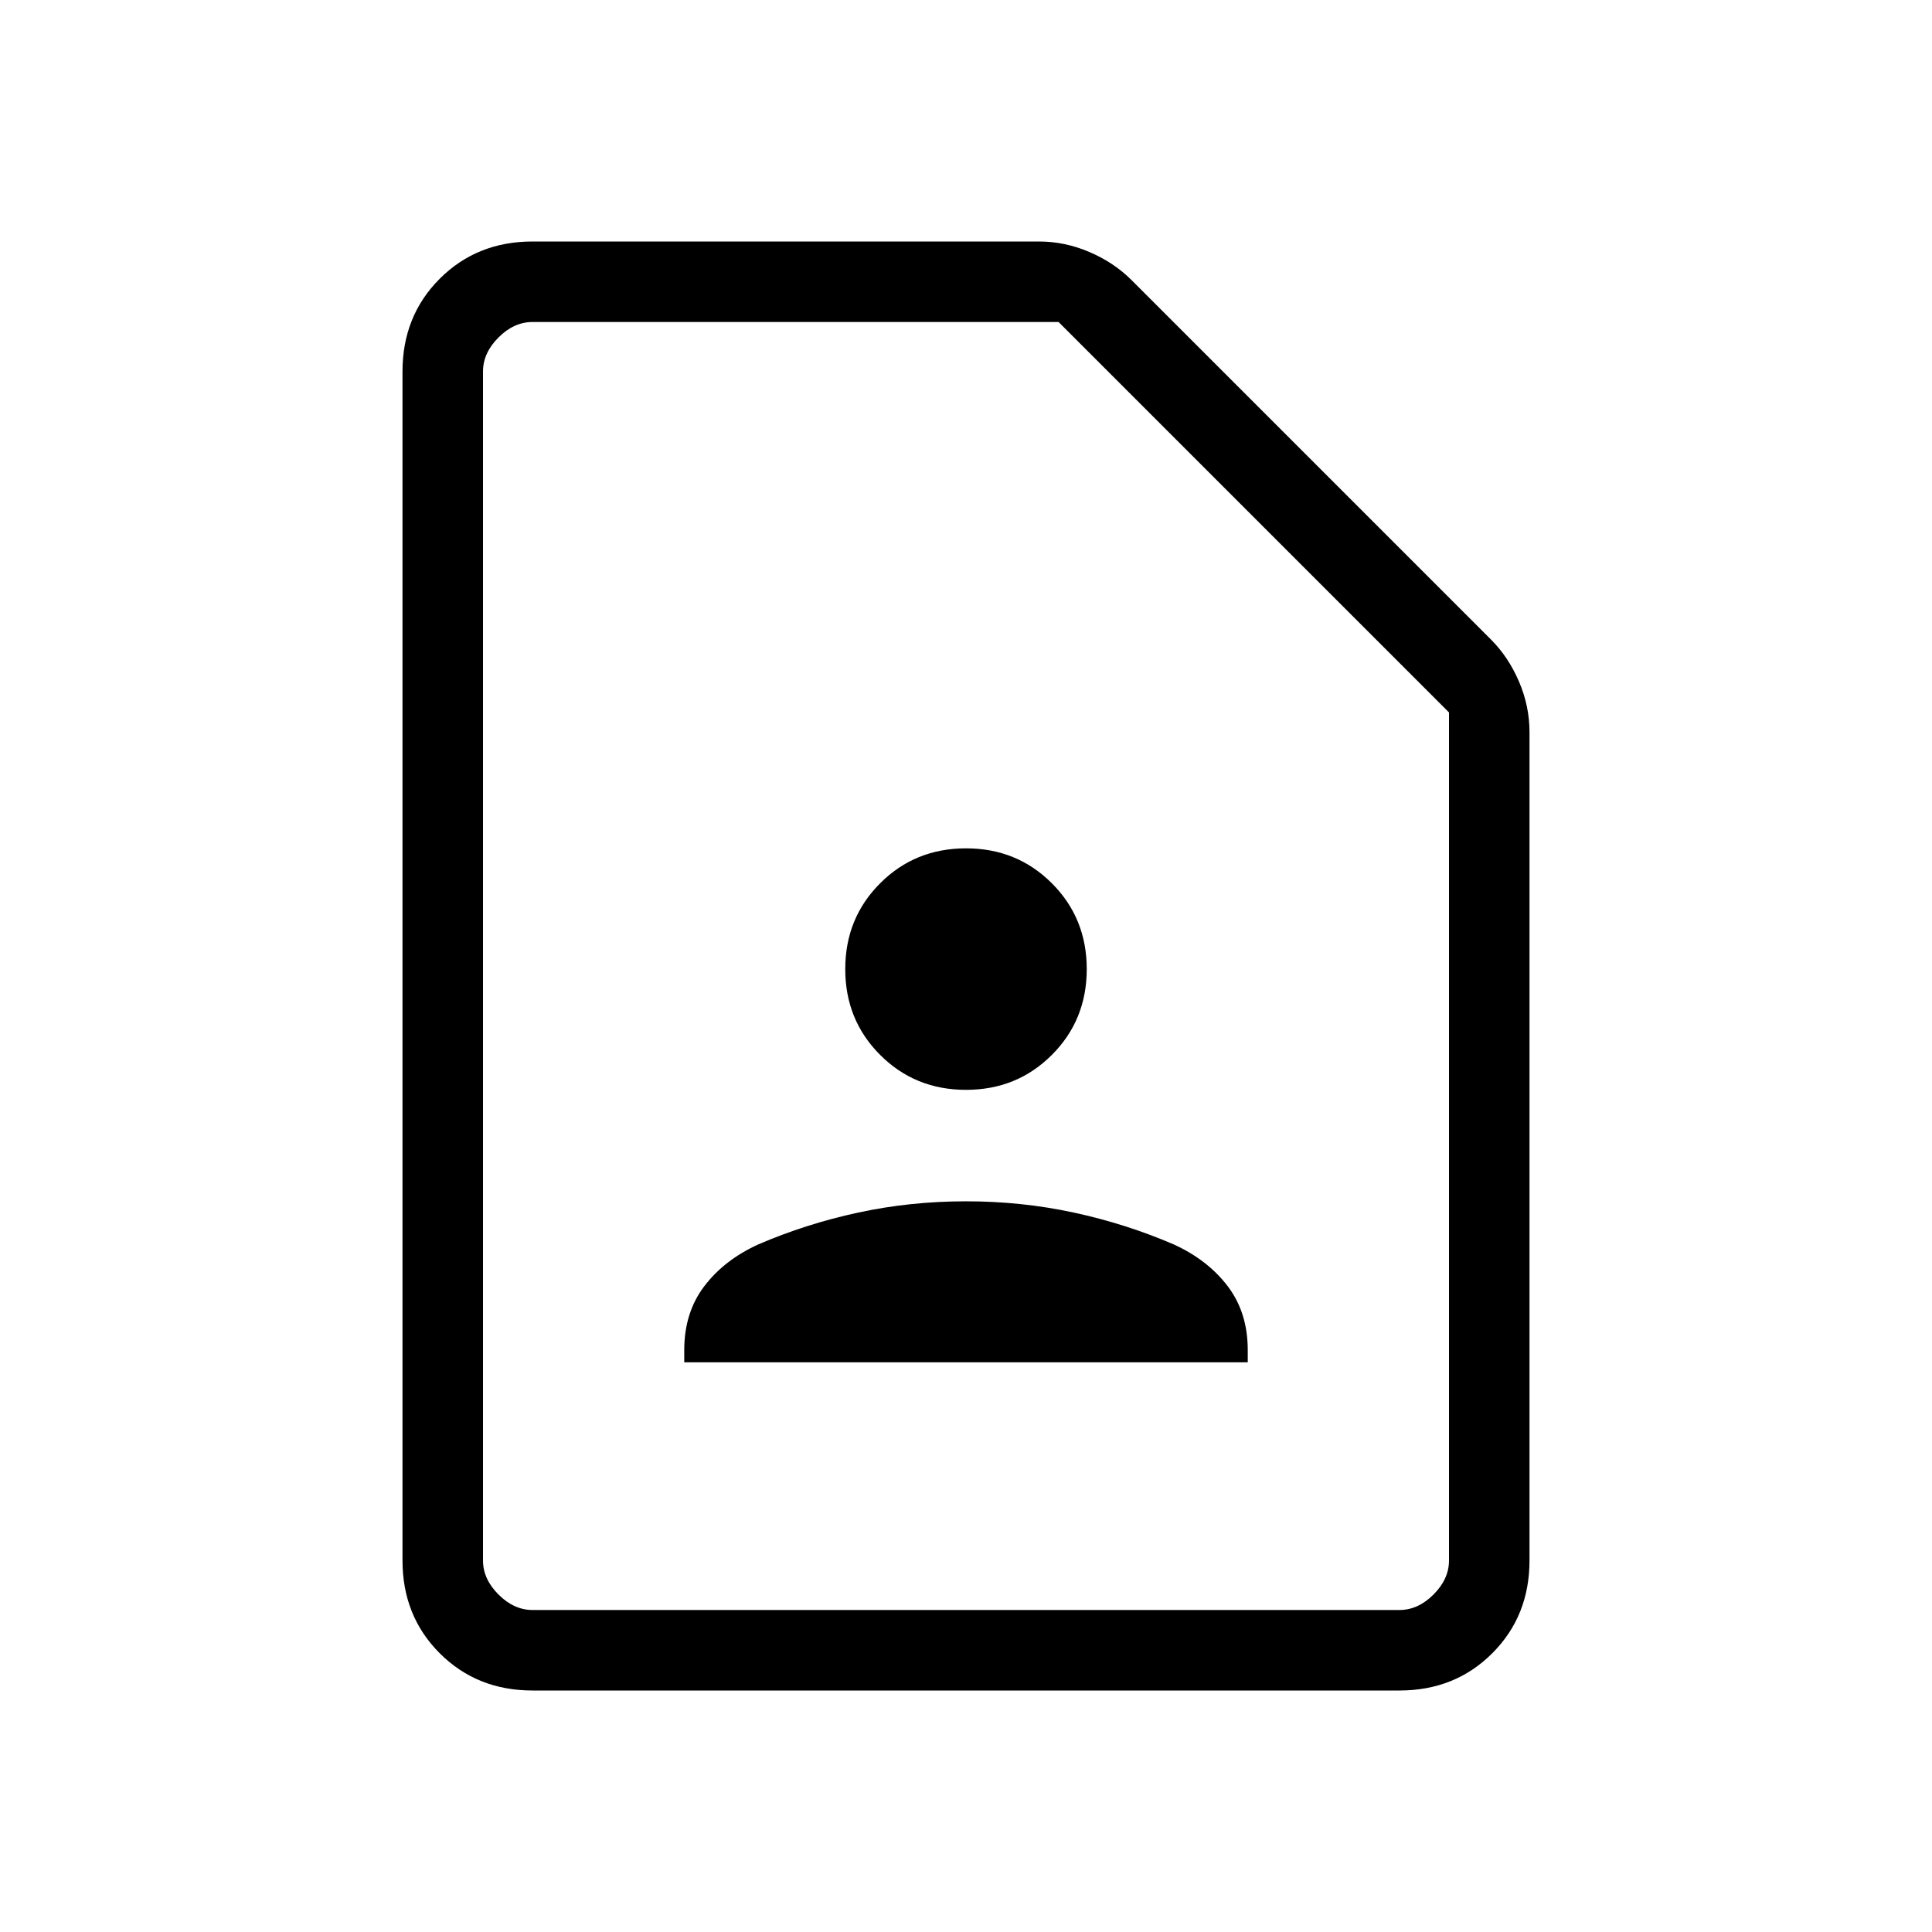
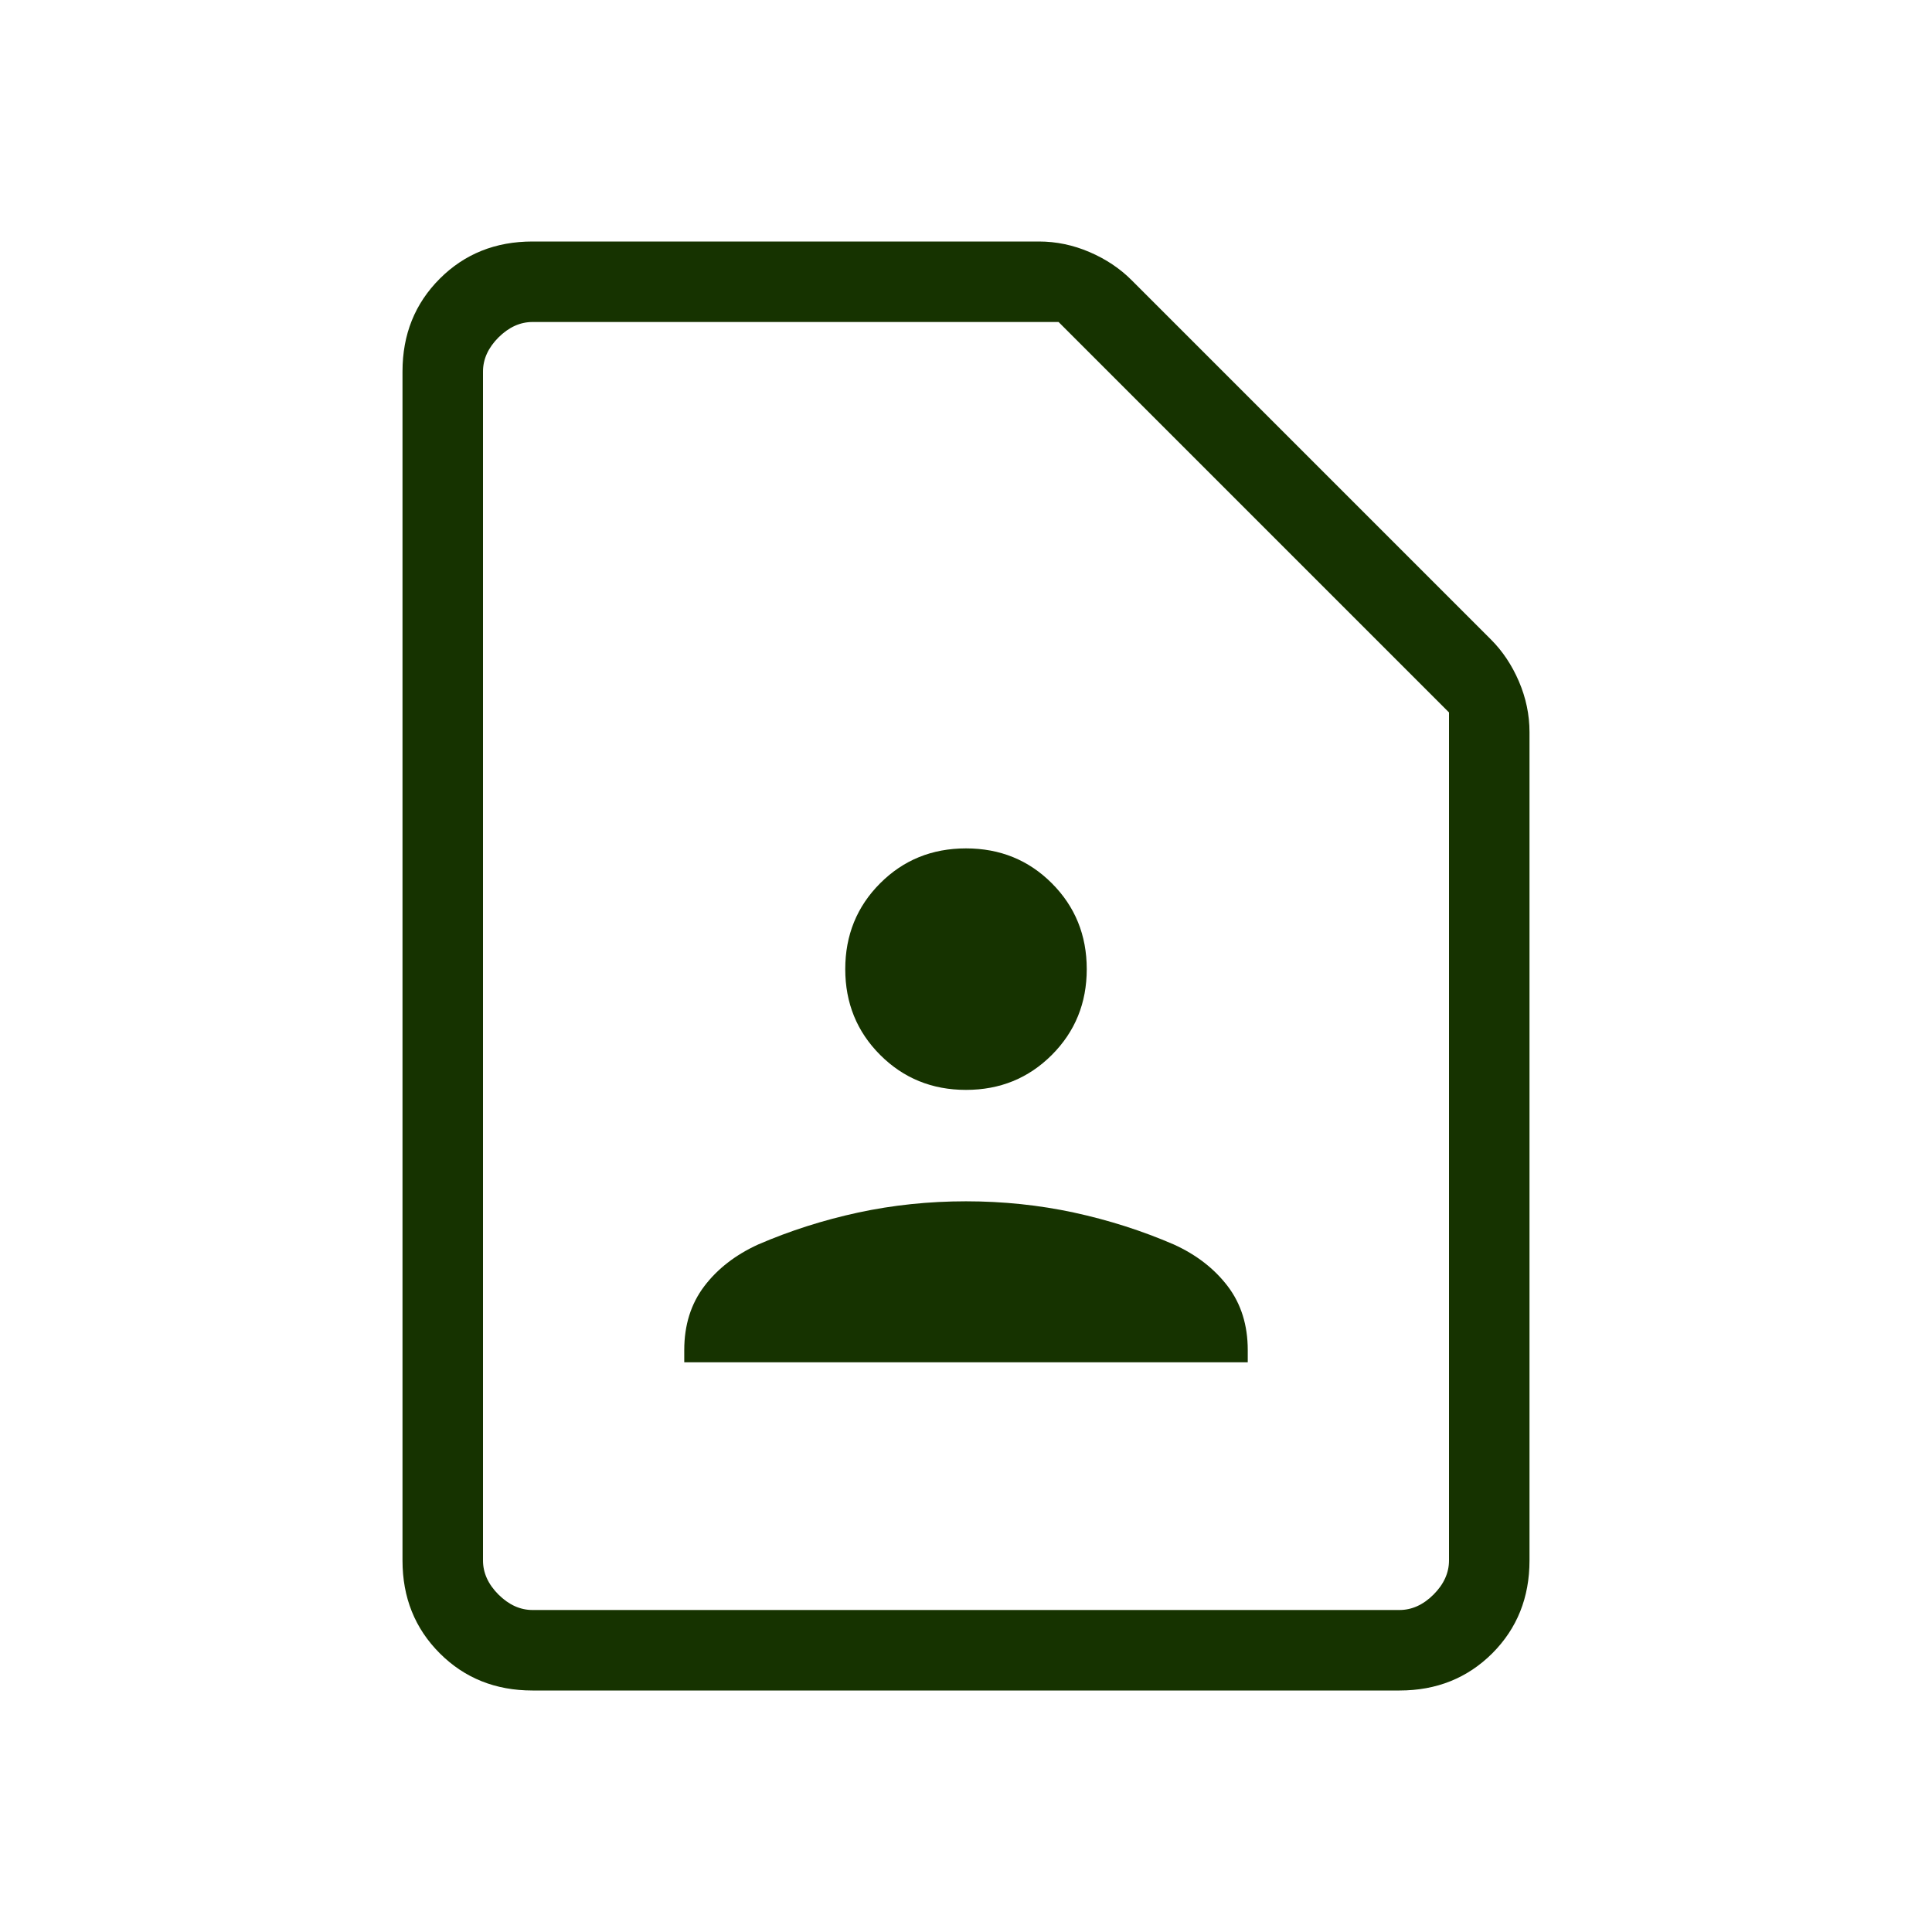
- <svg xmlns="http://www.w3.org/2000/svg" height="24" viewBox="0 -960 960 960" width="24">
-   <path d="M480-418.461q25.308 0 42.654-17.347Q540-453.154 540-478.462q0-25.307-17.346-42.653-17.346-17.347-42.654-17.347-25.308 0-42.654 17.347Q420-503.769 420-478.462q0 25.308 17.346 42.654 17.346 17.347 42.654 17.347ZM340-283.077h280v-6.077q0-18.615-9.923-31.692-9.923-13.077-26.769-20.769-23.693-10.231-49.654-15.847-25.962-5.615-53.654-5.615-27.692 0-53.654 5.615-25.961 5.616-49.654 15.847-16.846 7.692-26.769 20.769Q340-307.769 340-289.154v6.077ZM695.385-120h-430.77Q237-120 218.5-138.5 200-157 200-184.615v-590.77Q200-803 218.5-821.5 237-840 264.615-840h251.616q12.923 0 25.115 5.231 12.193 5.23 20.885 13.923l178.615 178.615q8.693 8.692 13.923 20.885Q760-609.154 760-596.231v411.616Q760-157 741.5-138.5 723-120 695.385-120Zm0-40q9.23 0 16.923-7.692Q720-175.385 720-184.615V-606L526-800H264.615q-9.23 0-16.923 7.692Q240-784.615 240-775.385v590.77q0 9.23 7.692 16.923Q255.385-160 264.615-160h430.77ZM240-160v-640 640Z" />
+ <svg xmlns="http://www.w3.org/2000/svg" width="24" height="24" viewBox="0 0 24 24" fill="none">
+   <path d="M12 13.539C12.422 13.539 12.777 13.394 13.066 13.105C13.355 12.816 13.5 12.46 13.5 12.039C13.5 11.617 13.355 11.261 13.066 10.972C12.777 10.683 12.422 10.539 12 10.539C11.578 10.539 11.223 10.683 10.934 10.972C10.645 11.261 10.5 11.617 10.5 12.039C10.5 12.46 10.645 12.816 10.934 13.105C11.223 13.394 11.578 13.539 12 13.539ZM8.5 16.923H15.5V16.771C15.5 16.461 15.417 16.197 15.252 15.979C15.086 15.761 14.864 15.588 14.583 15.46C14.188 15.289 13.774 15.157 13.341 15.063C12.909 14.97 12.461 14.923 12 14.923C11.539 14.923 11.091 14.97 10.659 15.063C10.226 15.157 9.812 15.289 9.417 15.46C9.137 15.588 8.913 15.761 8.748 15.979C8.583 16.197 8.5 16.461 8.5 16.771V16.923ZM17.385 21H6.615C6.155 21 5.771 20.846 5.463 20.538C5.154 20.229 5 19.845 5 19.385V4.615C5 4.155 5.154 3.771 5.463 3.462C5.771 3.154 6.155 3 6.615 3H12.906C13.121 3 13.331 3.044 13.534 3.131C13.737 3.218 13.911 3.334 14.056 3.479L18.521 7.944C18.666 8.089 18.782 8.263 18.869 8.466C18.956 8.67 19 8.879 19 9.094V19.385C19 19.845 18.846 20.229 18.538 20.538C18.229 20.846 17.845 21 17.385 21ZM17.385 20C17.538 20 17.68 19.936 17.808 19.808C17.936 19.68 18 19.538 18 19.385V8.85L13.15 4H6.615C6.462 4 6.321 4.064 6.192 4.192C6.064 4.321 6 4.462 6 4.615V19.385C6 19.538 6.064 19.68 6.192 19.808C6.321 19.936 6.462 20 6.615 20H17.385Z" fill="#163300" />
</svg>
